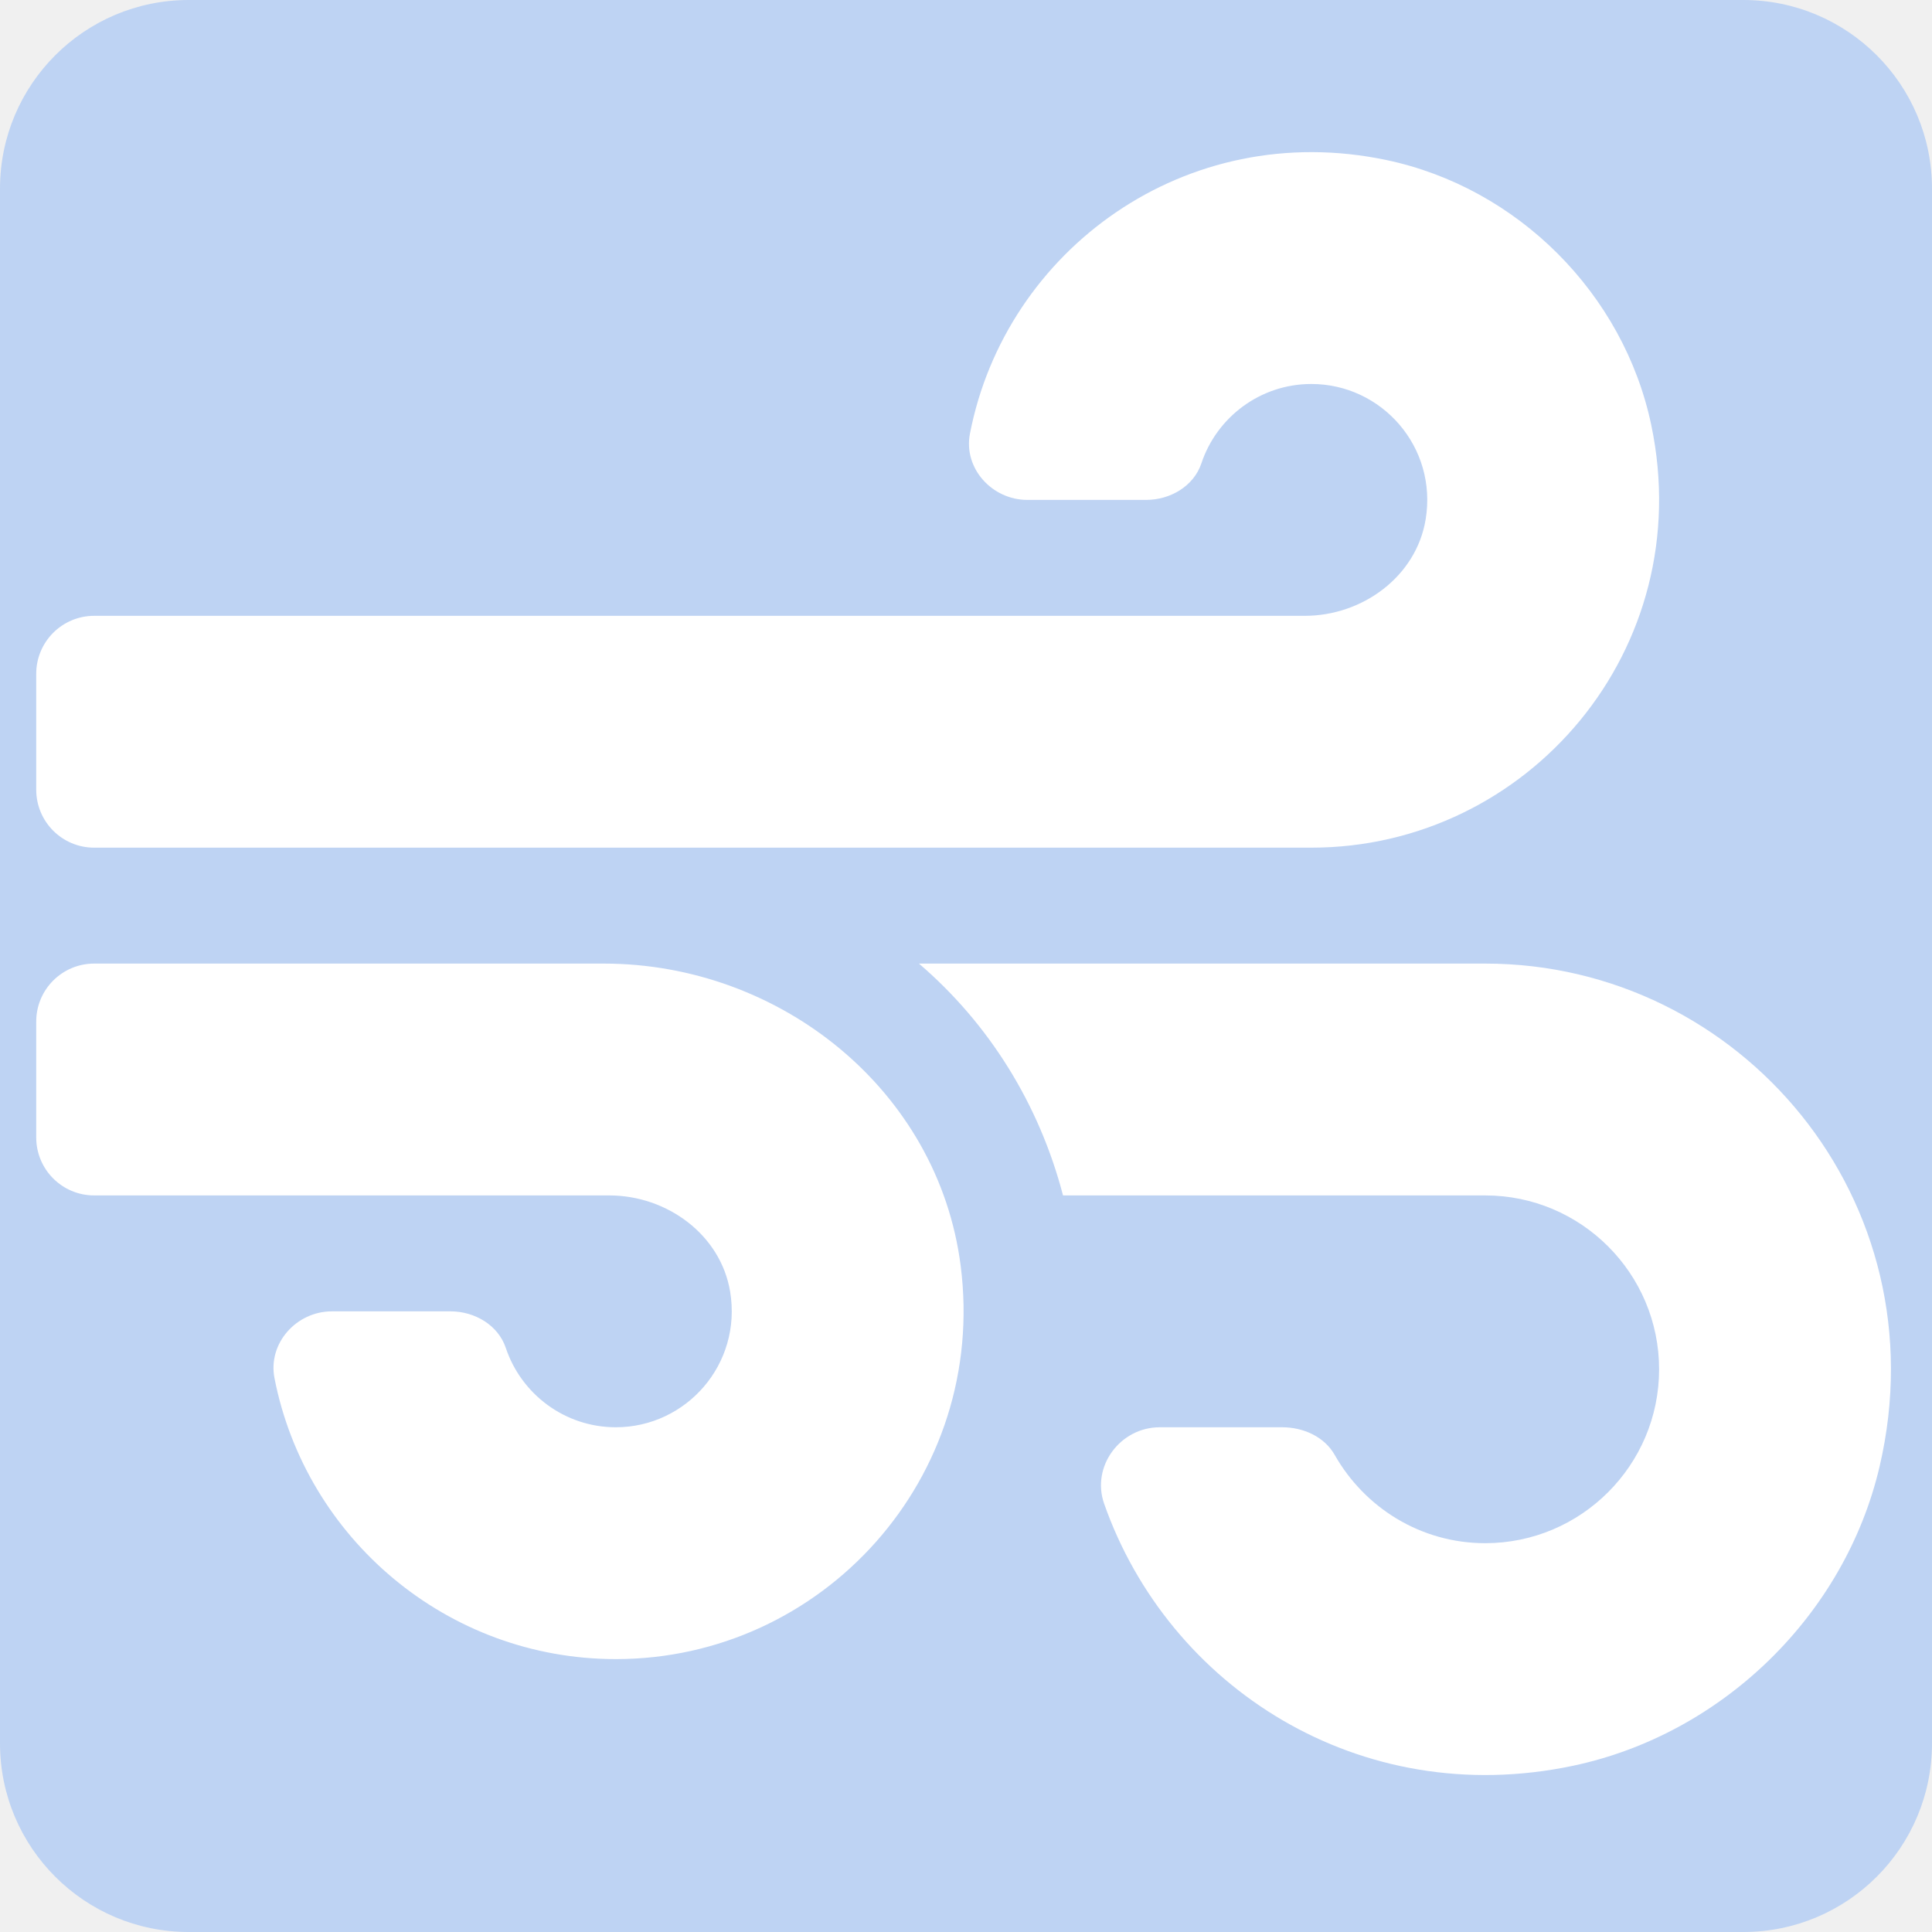
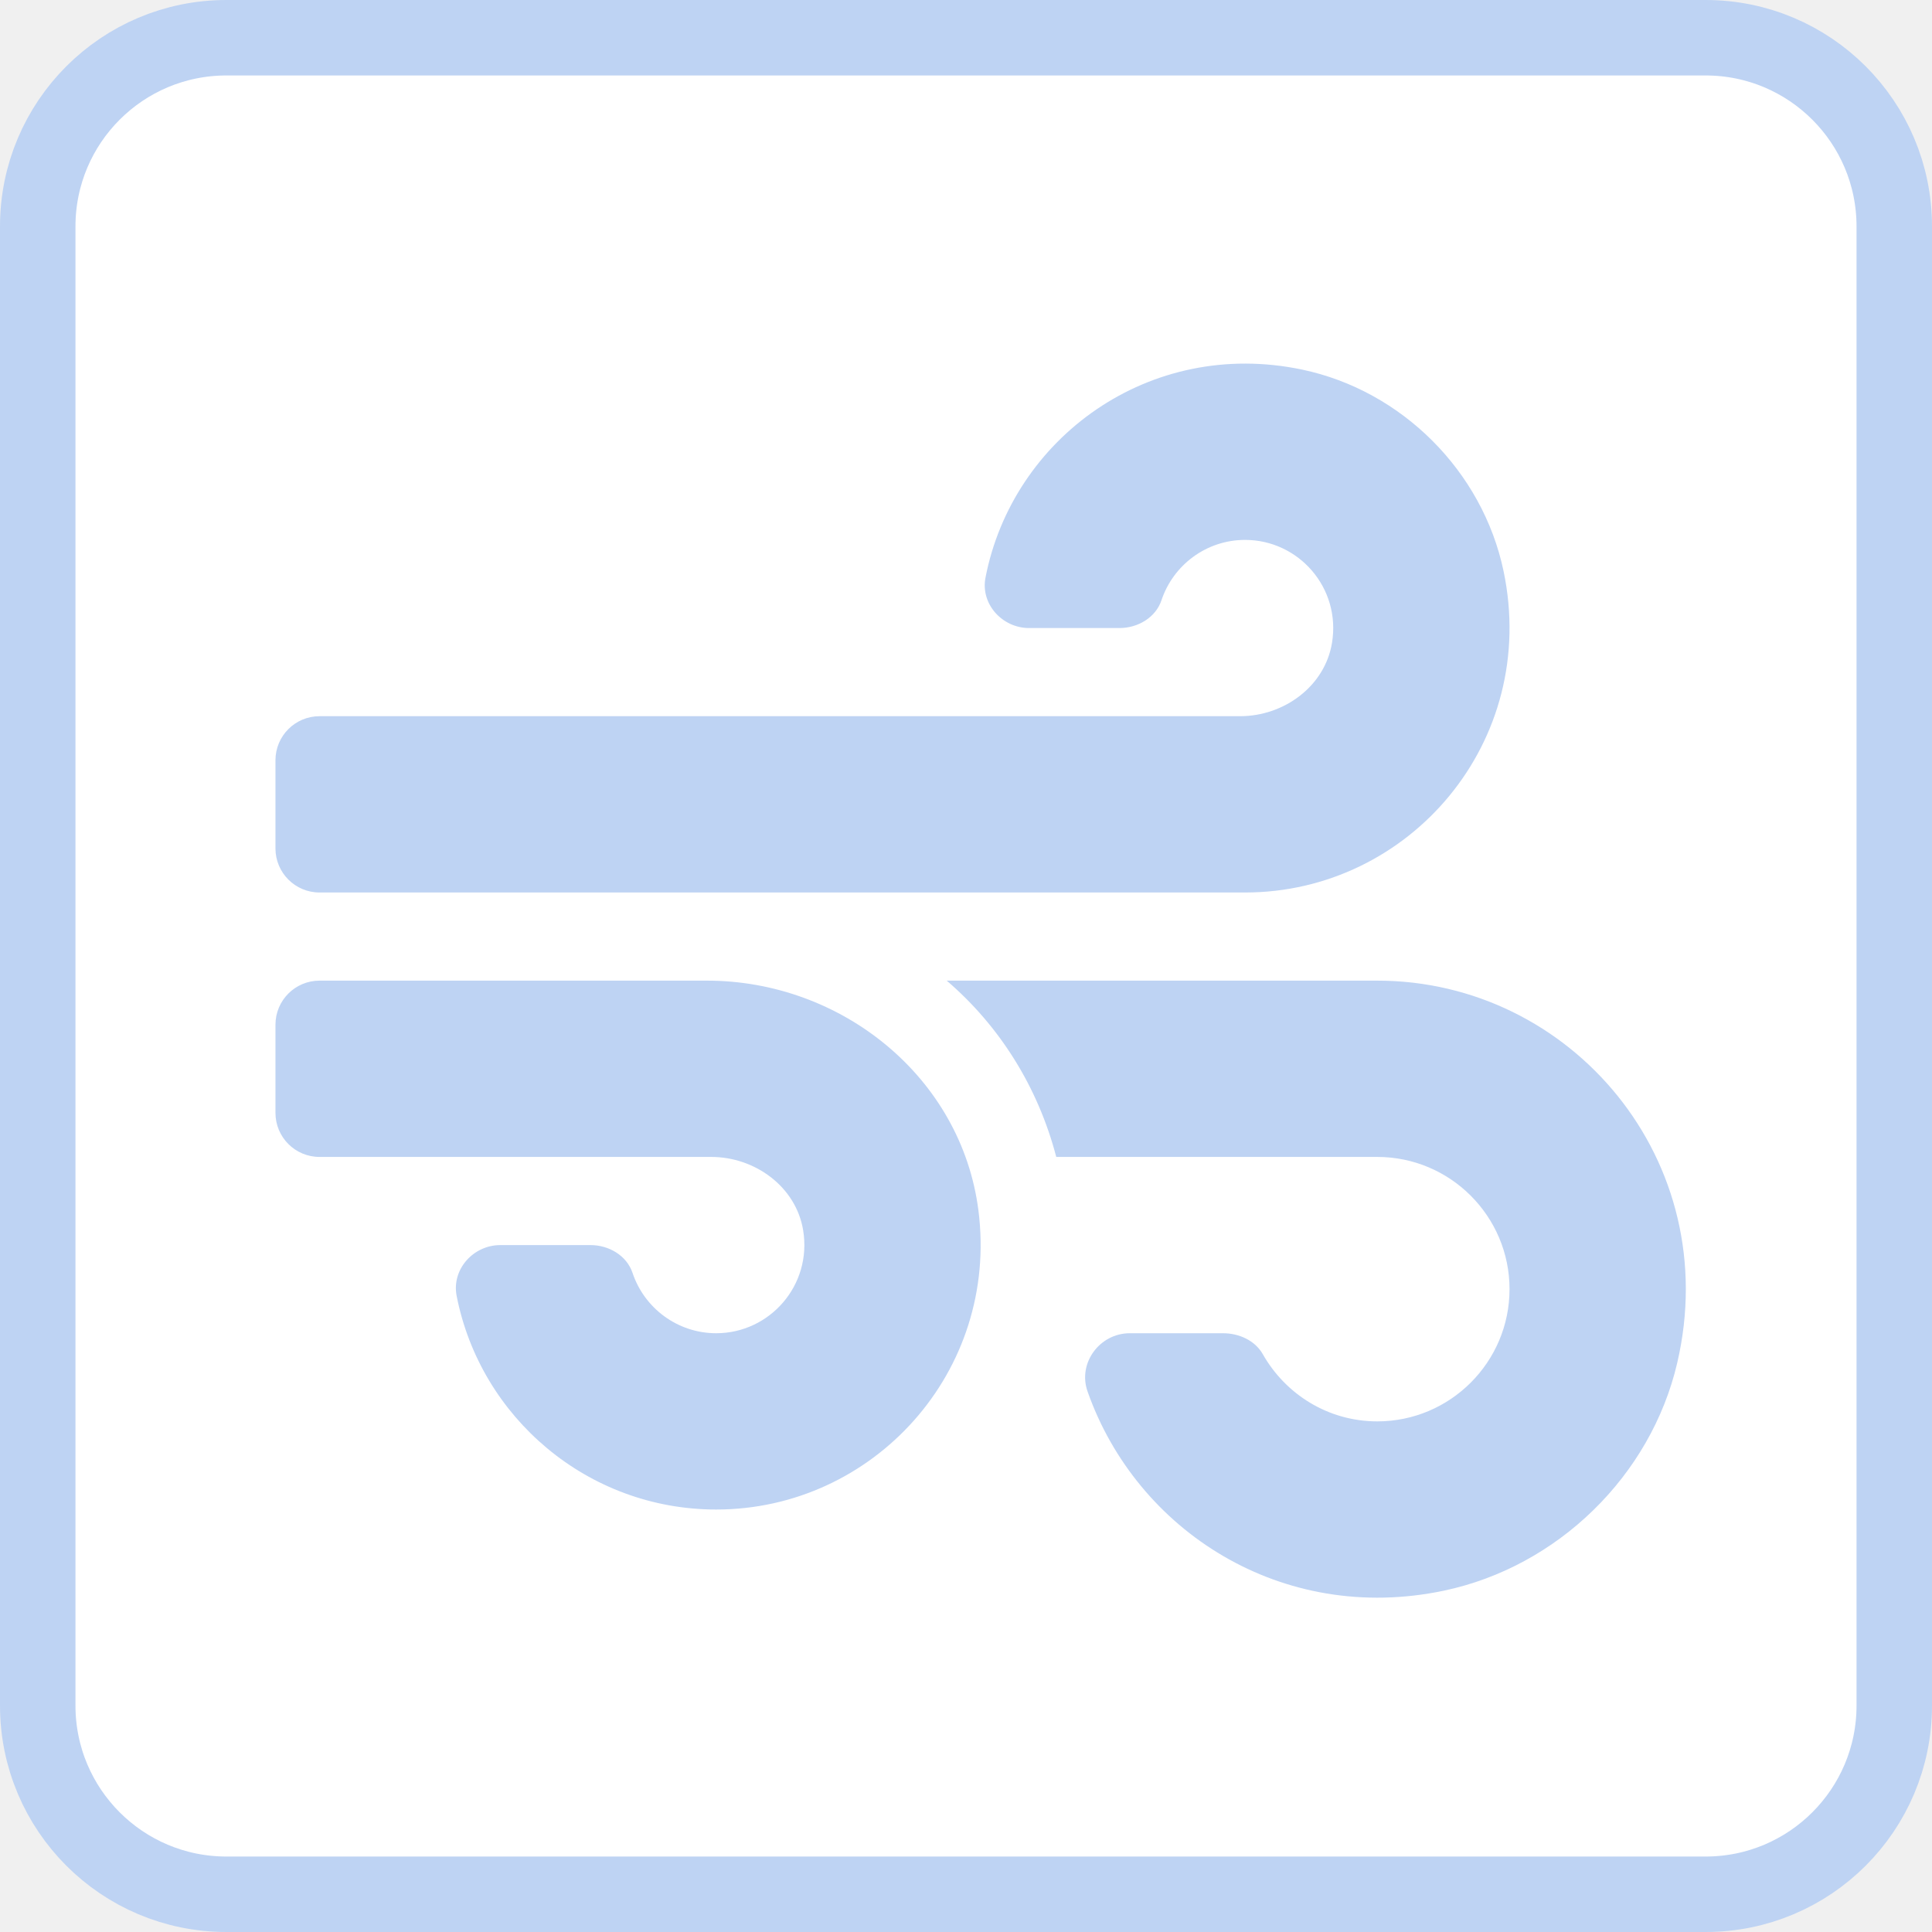
- <svg xmlns="http://www.w3.org/2000/svg" viewBox="0 0 512 512" width="60" height="60">
-   <rect fill="#bed3f3" x="0" y="0" width="100%" height="100%" rx="50" />
-   <g transform="scale(0.96) translate(10, 10)">
-     <path fill="#ffffff" d="M156.66 256H16c-8.84 0-16 7.16-16 16v32c0 8.84 7.16 16 16 16h142.19c15.95 0 30.77 10.85 33.37 26.58C194.86 366.6 179.42 384 160 384c-14.11 0-26.13-9.19-30.37-21.9-2.11-6.31-8.6-10.1-15.25-10.1H81.63c-9.8 0-17.73 8.81-15.86 18.43C74.39 414.58 113.37 448 160 448c57.09 0 102.7-50.09 95.19-108.63-6.21-48.39-49.74-83.37-98.53-83.37zM16 224h336c59.7 0 106.83-54.76 93.83-116.69-7.61-36.23-36.91-65.53-73.14-73.14-55.44-11.64-105.13 24.91-114.93 75.53-1.86 9.57 6.09 18.3 15.84 18.3h32.8c6.65 0 13.14-3.79 15.25-10.1C325.88 105.19 337.89 96 352 96c19.42 0 34.86 17.39 31.55 37.41-2.6 15.73-17.42 26.59-33.37 26.59H16c-8.84 0-16 7.16-16 16v32c0 8.84 7.16 16 16 16zm384 32H243.68c19.34 16.57 33.19 38.79 39.77 64H400c26.47 0 48 21.53 48 48s-21.53 48-48 48c-17.86 0-33.33-9.86-41.56-24.38-2.85-5.03-8.69-7.62-14.47-7.62h-33.82c-10.91 0-18.96 10.81-15.35 21.1 17.77 50.6 70.54 84.75 129.41 72.35 41.22-8.69 75.1-41.65 84.67-82.68C525.98 321.46 470.48 256 400 256z" />
+ <svg xmlns="http://www.w3.org/2000/svg" viewBox="0 0 512 512">
+   <rect fill="#ffffff" x="10" y="10" width="492" height="492" rx="50" stroke="#bed3f3" stroke-width="20" />
+   <g transform="scale(0.73) translate(100, 100)">
+     <path fill="#bed3f3" d="M156.66 256H16c-8.84 0-16 7.16-16 16v32c0 8.84 7.16 16 16 16h142.19c15.95 0 30.77 10.85 33.37 26.58C194.86 366.6 179.42 384 160 384c-14.11 0-26.13-9.19-30.37-21.9-2.11-6.31-8.6-10.1-15.25-10.1H81.63c-9.8 0-17.73 8.81-15.86 18.43C74.39 414.58 113.37 448 160 448c57.09 0 102.7-50.09 95.19-108.63-6.21-48.39-49.74-83.37-98.53-83.37zM16 224h336c59.7 0 106.83-54.76 93.83-116.69-7.61-36.23-36.91-65.53-73.14-73.14-55.44-11.64-105.13 24.91-114.93 75.53-1.86 9.57 6.09 18.3 15.84 18.3h32.8c6.65 0 13.14-3.79 15.25-10.1C325.88 105.19 337.89 96 352 96c19.42 0 34.86 17.39 31.55 37.41-2.6 15.73-17.42 26.59-33.37 26.59H16c-8.84 0-16 7.16-16 16v32c0 8.84 7.16 16 16 16zm384 32H243.68c19.34 16.57 33.19 38.79 39.77 64H400c26.47 0 48 21.53 48 48s-21.53 48-48 48c-17.86 0-33.33-9.86-41.56-24.38-2.85-5.03-8.69-7.62-14.47-7.62h-33.82c-10.91 0-18.96 10.81-15.35 21.1 17.77 50.6 70.54 84.75 129.41 72.35 41.22-8.69 75.1-41.65 84.67-82.68C525.98 321.46 470.48 256 400 256z" />
  </g>
</svg>
